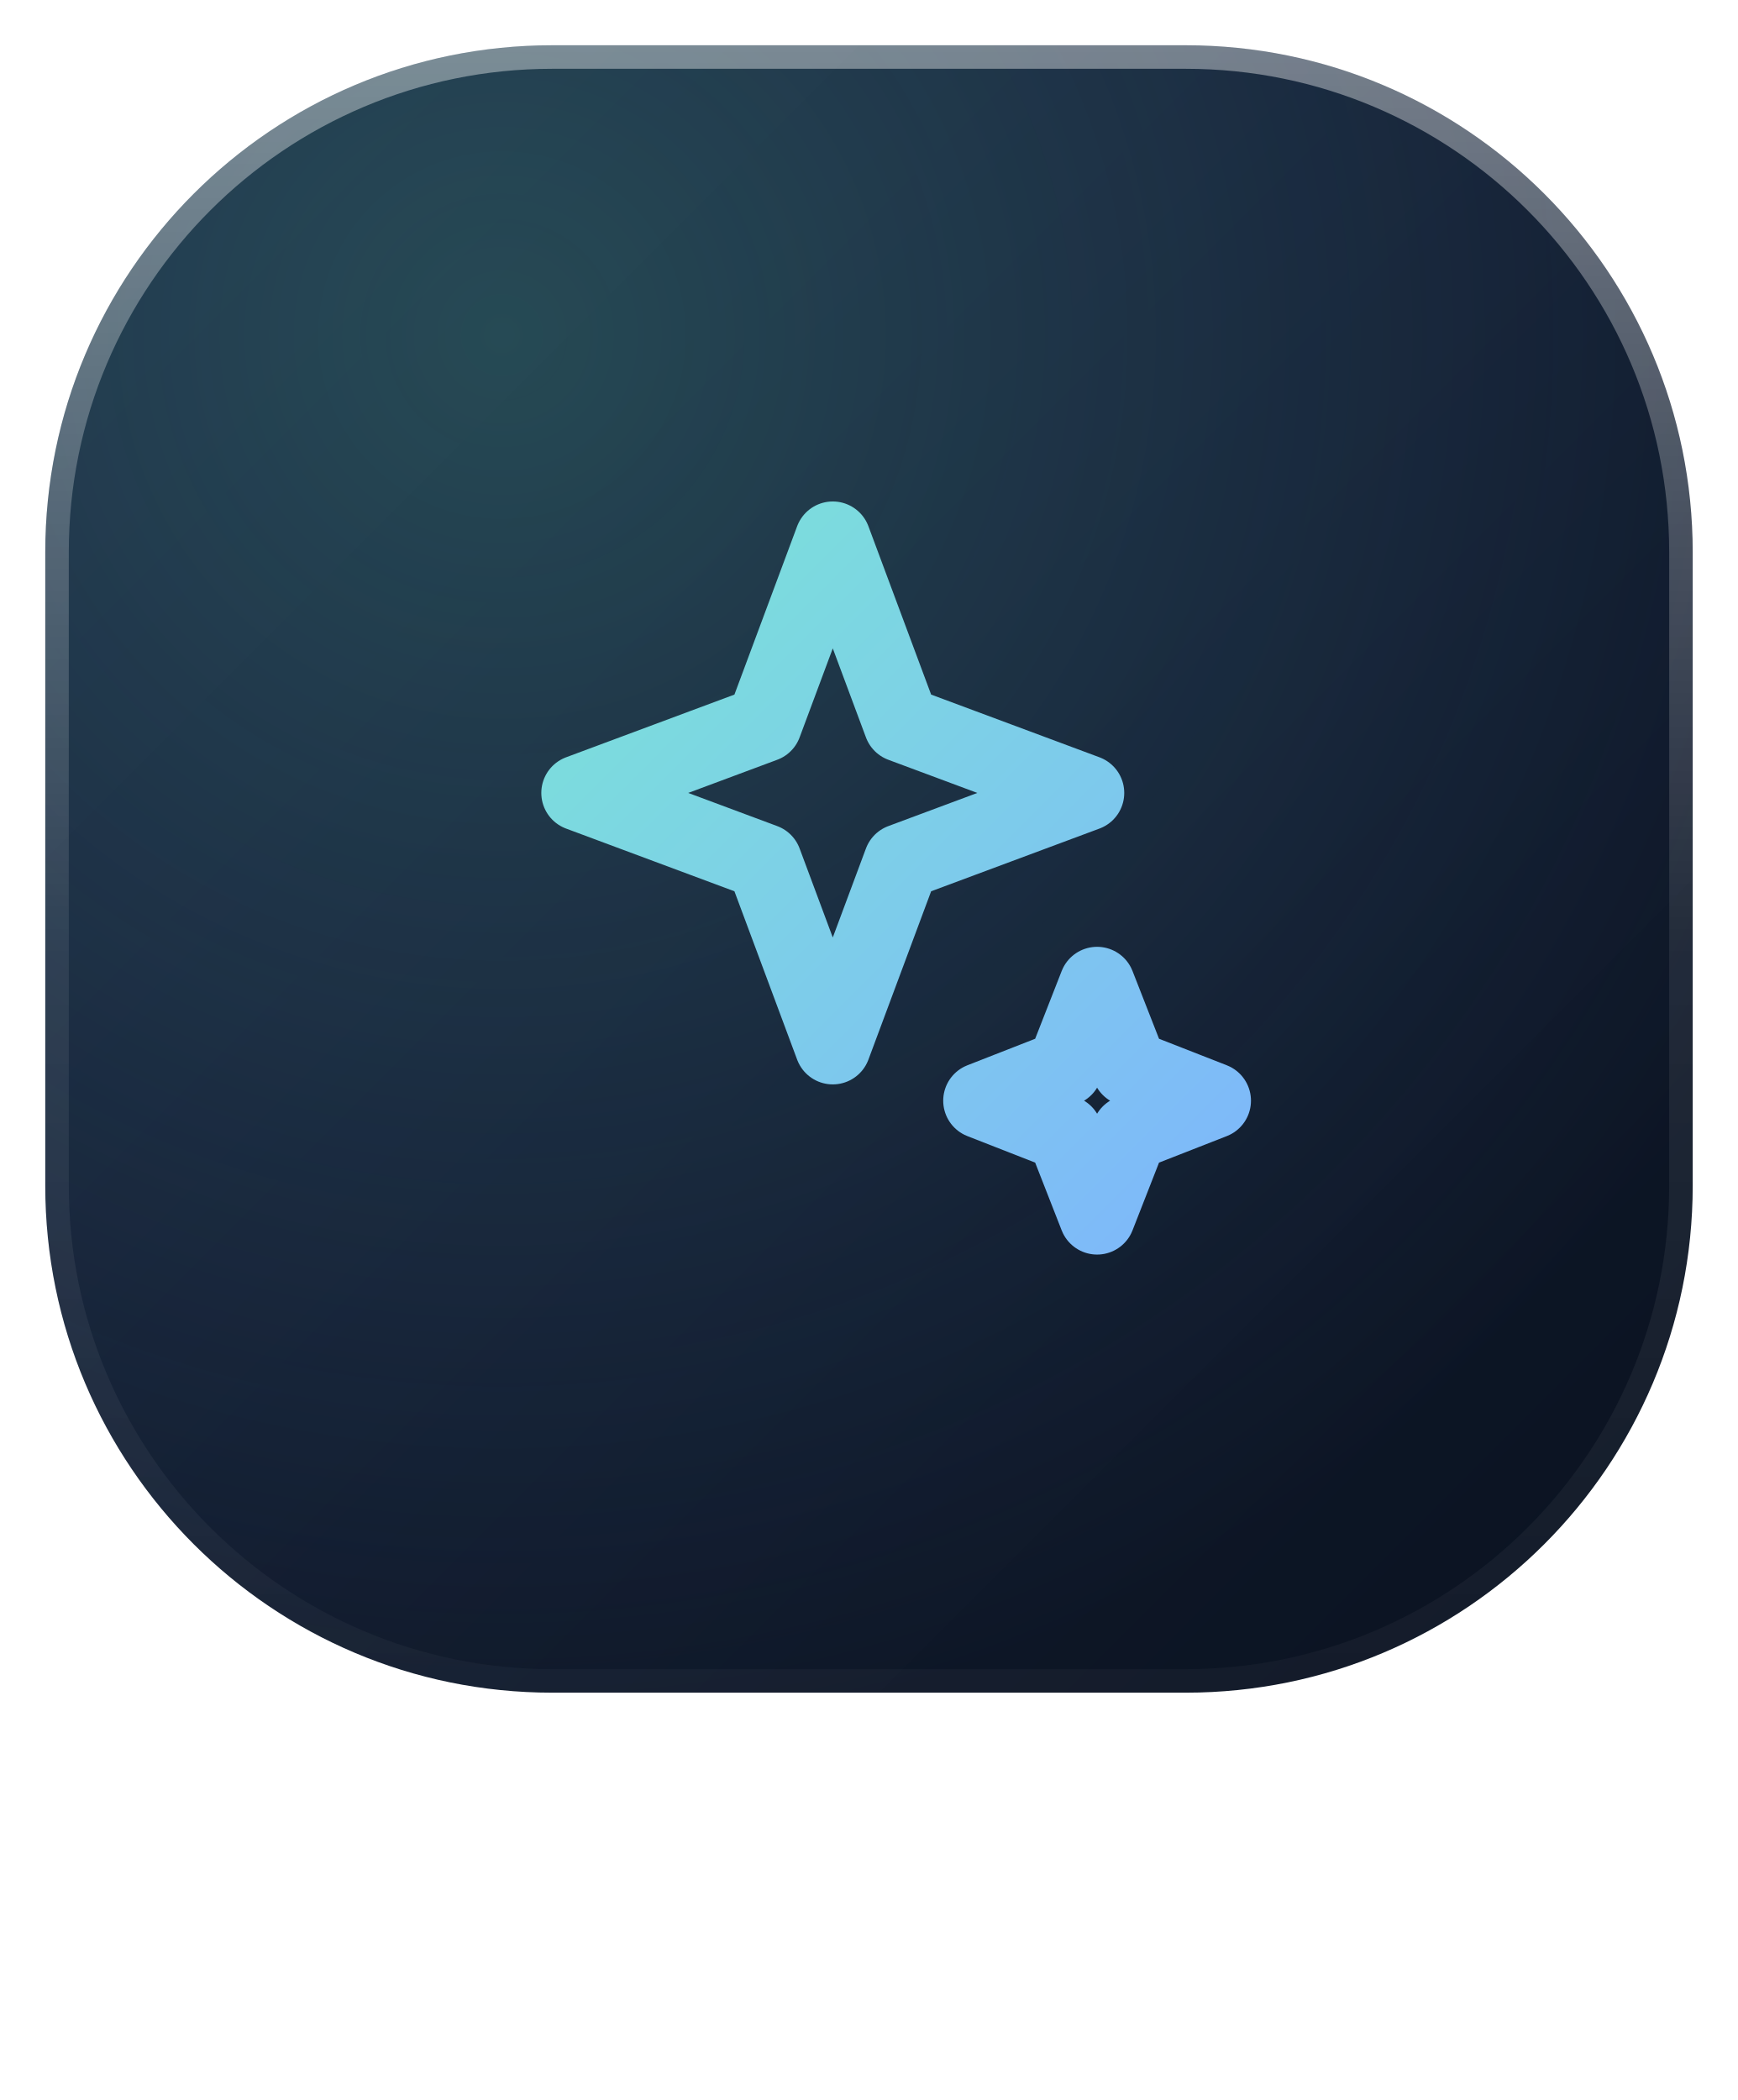
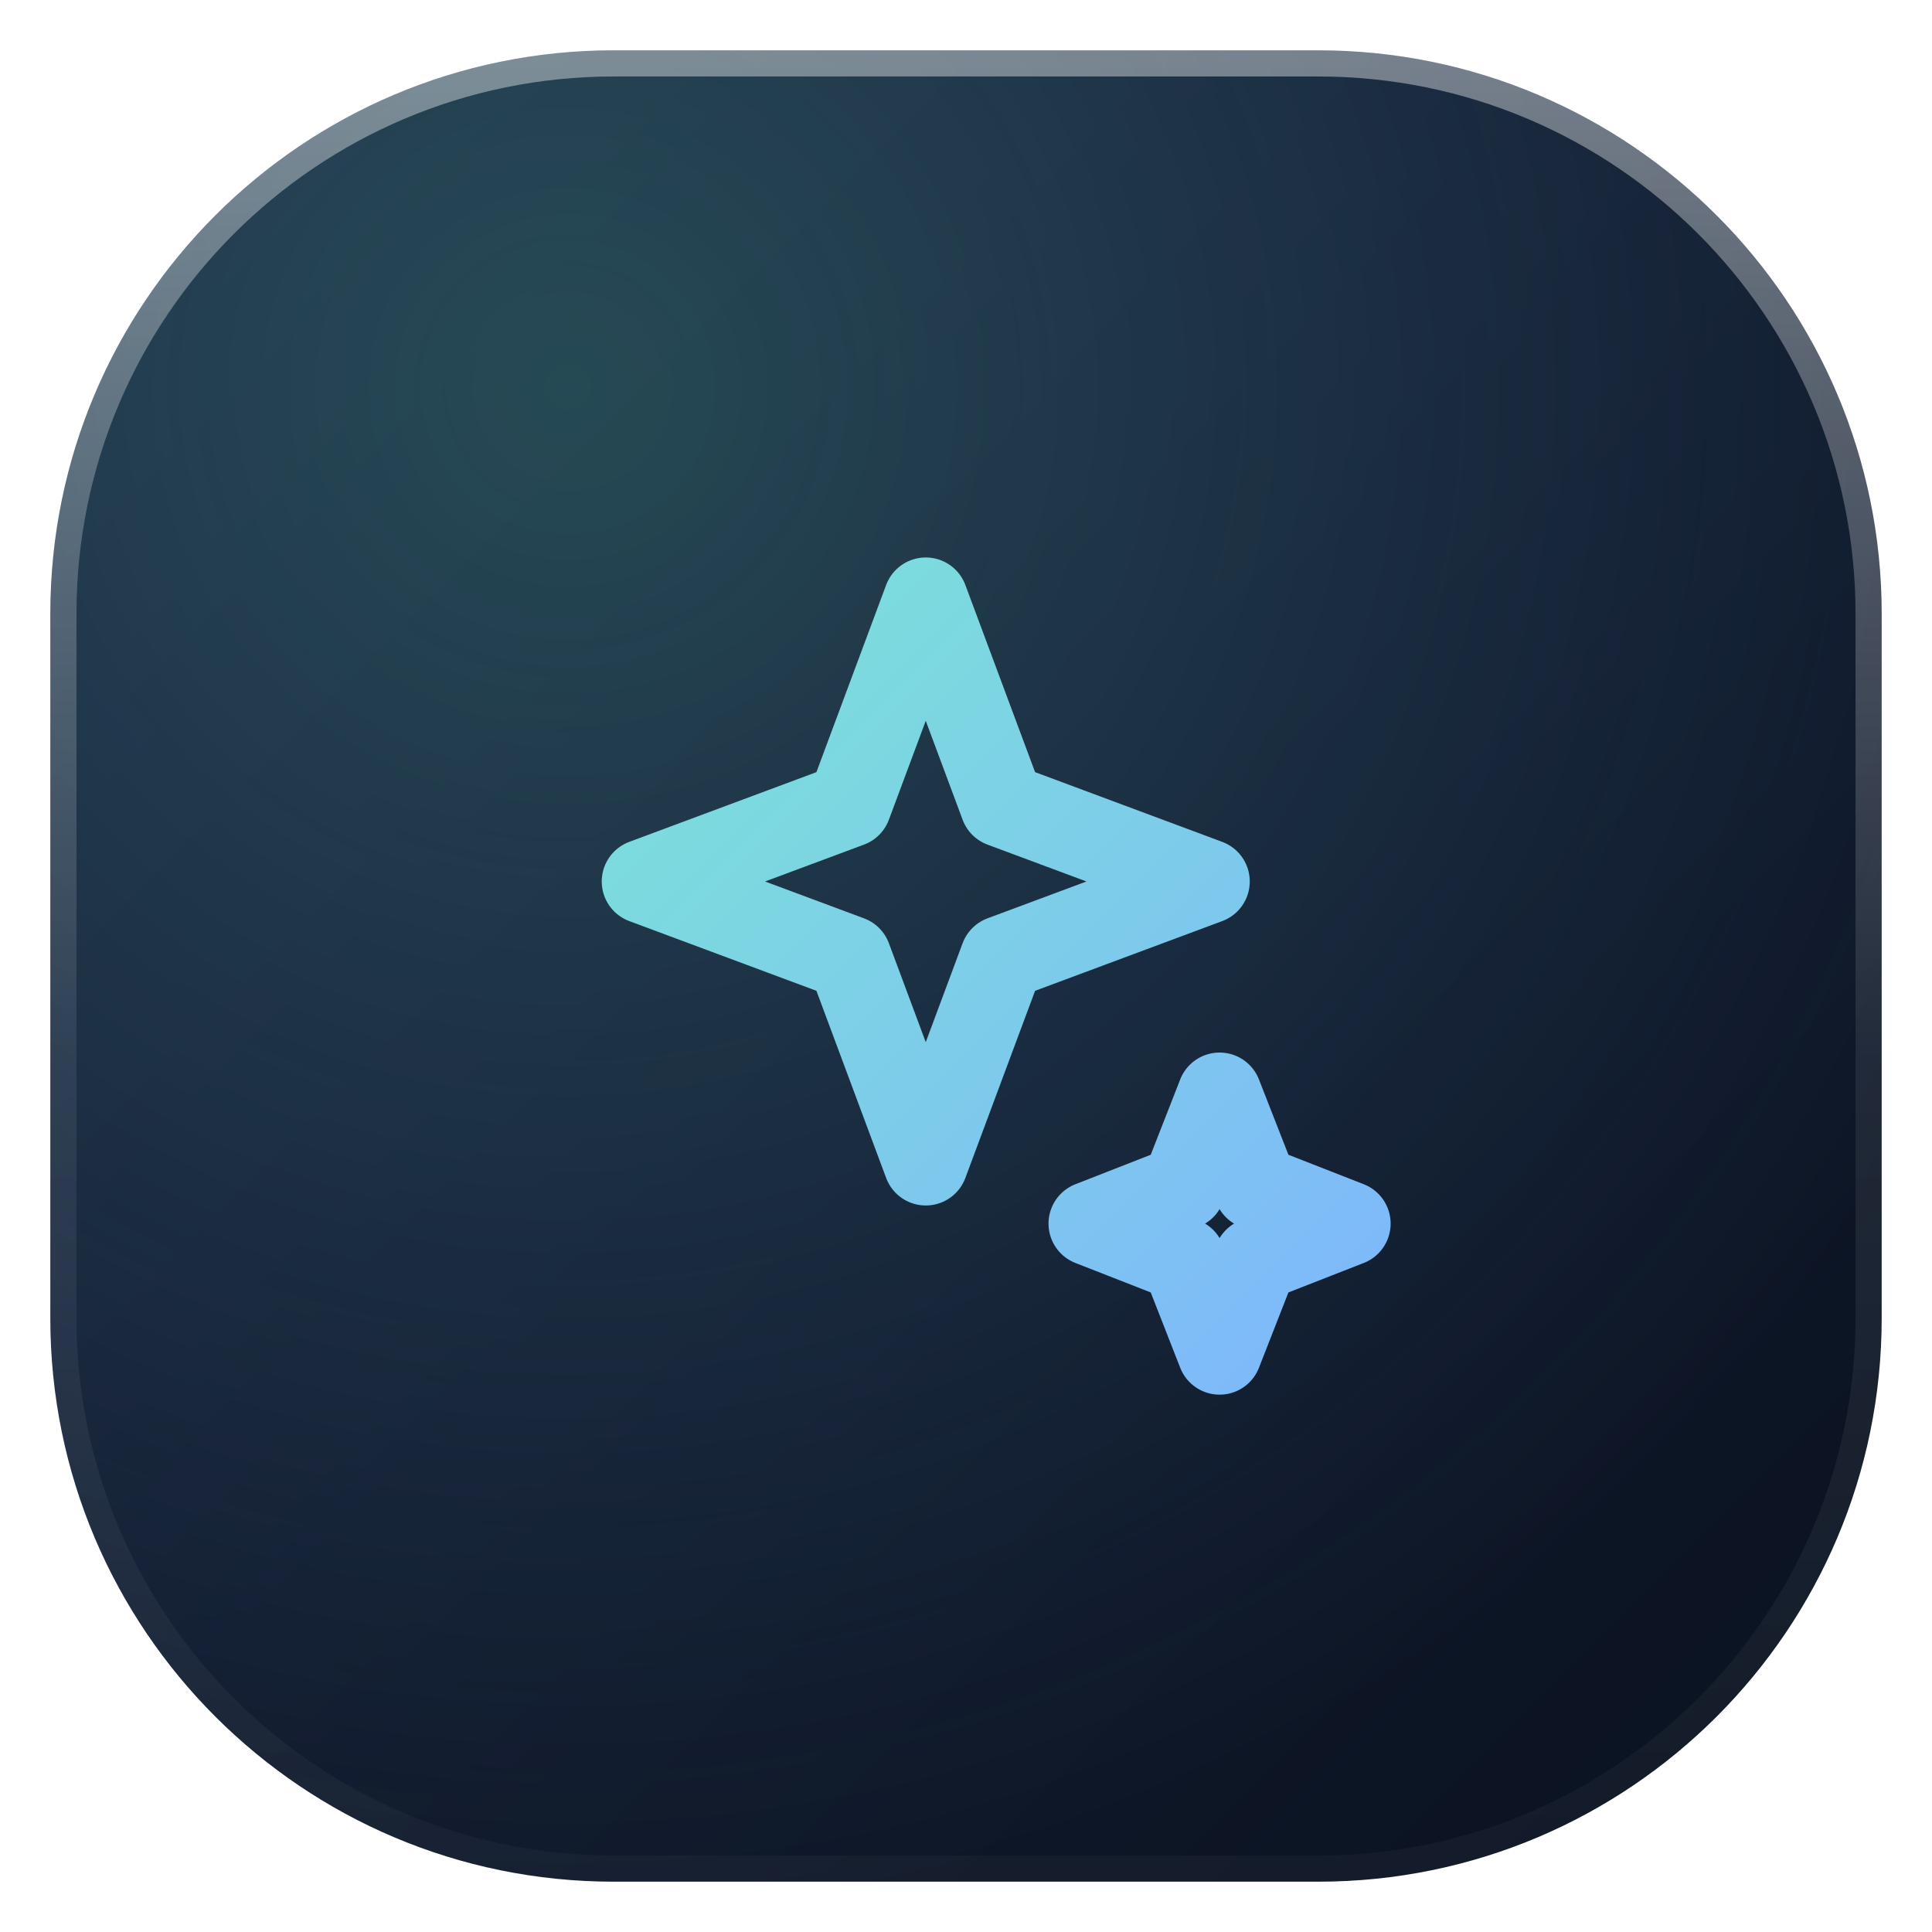
- <svg xmlns="http://www.w3.org/2000/svg" viewBox="0 0 48 58" width="48" height="58" role="img" aria-label="sparkle">
+ <svg xmlns="http://www.w3.org/2000/svg" viewBox="0 0 48 48" width="48" height="48" role="img" aria-label="sparkle">
  <defs>
    <linearGradient id="bg" x1="0" y1="0" x2="1" y2="1">
      <stop offset="0" stop-color="#18243a" />
      <stop offset="1" stop-color="#0a1220" />
    </linearGradient>
    <linearGradient id="ink" gradientUnits="userSpaceOnUse" x1="0" y1="0" x2="24" y2="24">
      <stop offset="0" stop-color="#7bead2" />
      <stop offset="1" stop-color="#7fb2ff" />
    </linearGradient>
    <linearGradient id="edge" x1="0" y1="0" x2="0" y2="1">
      <stop offset="0" stop-color="#ffffff" stop-opacity=".40" />
      <stop offset=".55" stop-color="#ffffff" stop-opacity=".08" />
      <stop offset="1" stop-color="#ffffff" stop-opacity=".03" />
    </linearGradient>
    <radialGradient id="sheen" cx=".28" cy=".18" r=".85">
      <stop offset="0" stop-color="#63e0c7" stop-opacity=".22" />
      <stop offset="1" stop-color="#71a8ff" stop-opacity="0" />
    </radialGradient>
  </defs>
  <rect x="1.25" y="1.25" width="45.5" height="45.5" rx="14" fill="url(#bg)" />
  <rect x="1.25" y="1.25" width="45.5" height="45.5" rx="14" fill="url(#sheen)" />
  <rect x="1.25" y="1.25" width="45.5" height="45.5" rx="14" fill="none" stroke="url(#edge)" stroke-width="1.3" />
  <g transform="translate(12,12)" fill="none" stroke="url(#ink)" stroke-width="2.1" stroke-linecap="round" stroke-linejoin="round">
    <path d="M11 2.9l1.9 5.1 5.1 1.9-5.1 1.9-1.9 5.1-1.9-5.1-5.1-1.9 5.1-1.9z" />
    <path d="M18.3 15.2l.9 2.3 2.3.9-2.3.9-.9 2.3-.9-2.3-2.3-.9 2.3-.9z" />
  </g>
</svg>
